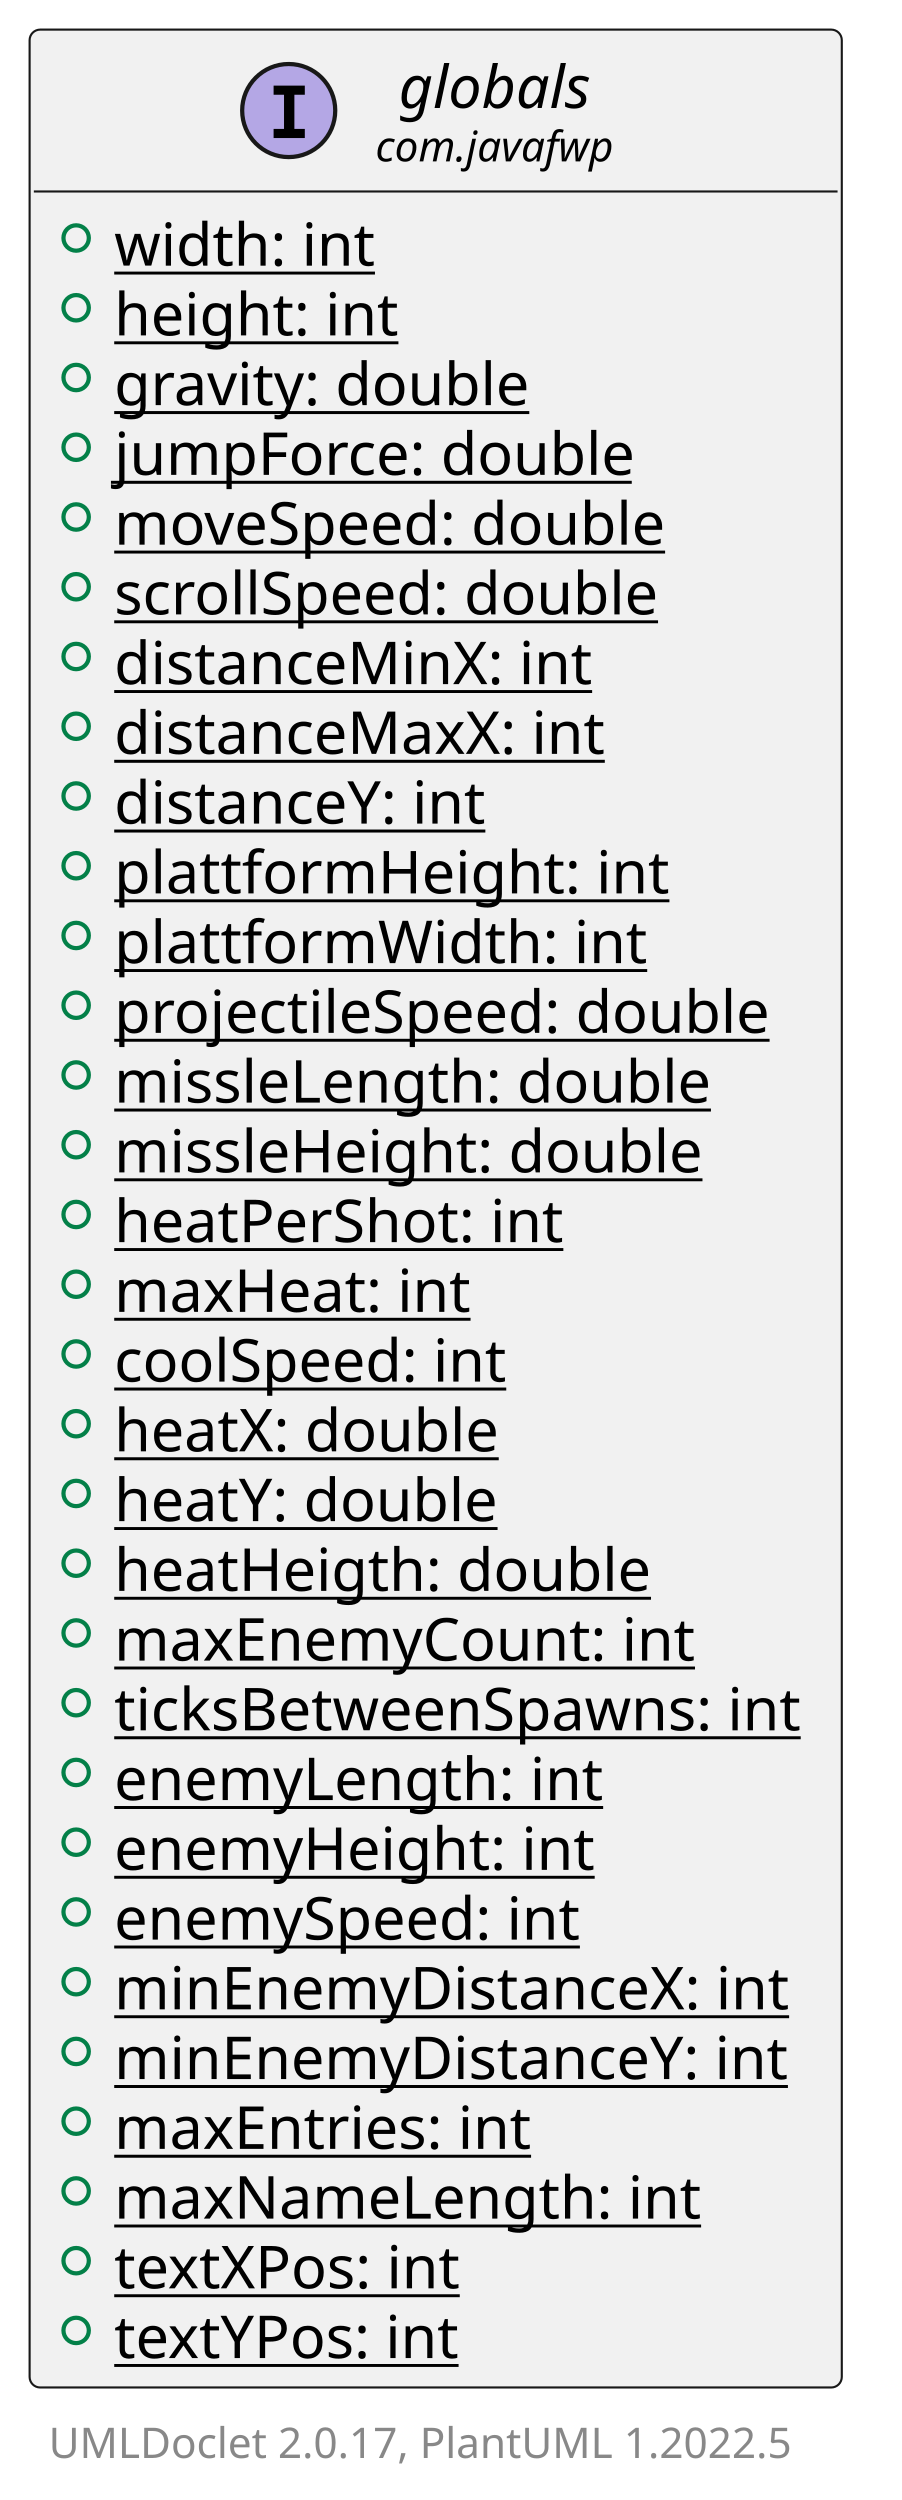
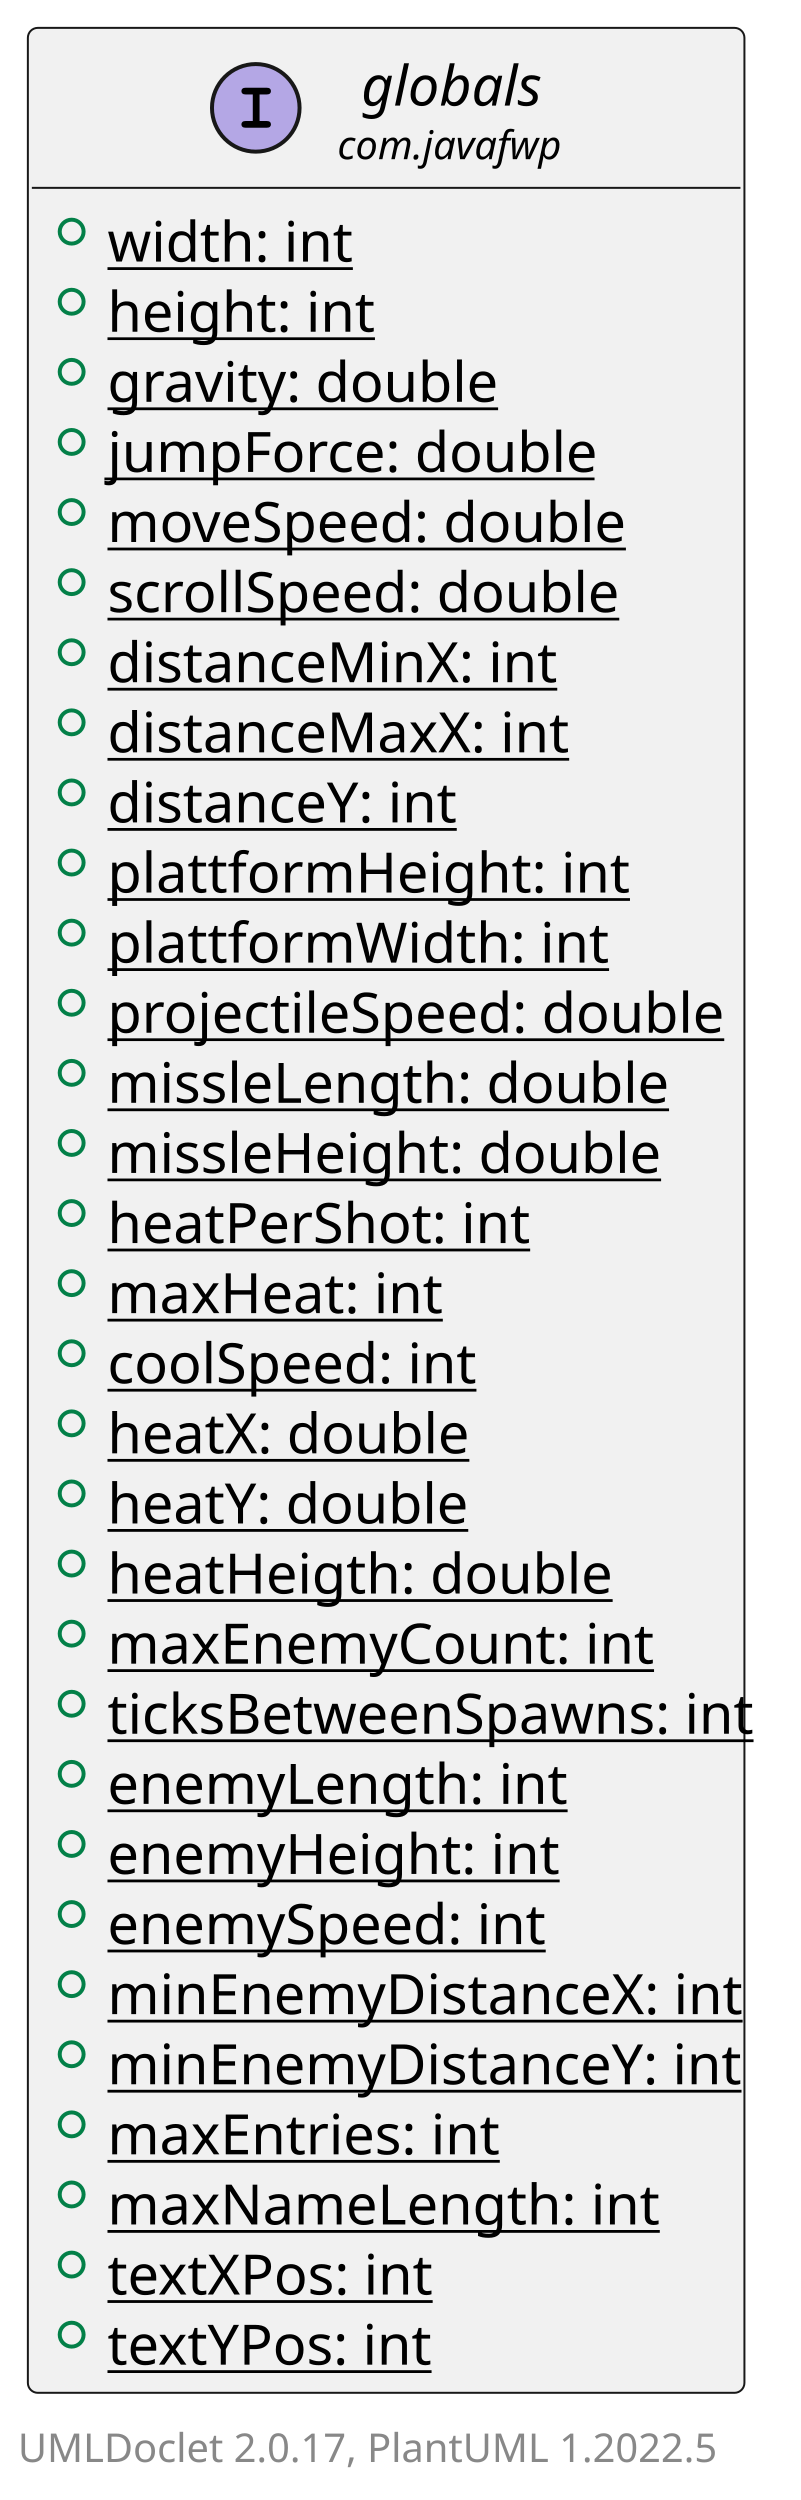
- <svg xmlns="http://www.w3.org/2000/svg" xmlns:xlink="http://www.w3.org/1999/xlink" contentStyleType="text/css" height="591px" preserveAspectRatio="none" style="width:213px;height:591px;background:#FFFFFF;" version="1.1" viewBox="0 0 213 591" width="213px" zoomAndPan="magnify">
+ <svg xmlns="http://www.w3.org/2000/svg" xmlns:xlink="http://www.w3.org/1999/xlink" contentStyleType="text/css" height="628px" preserveAspectRatio="none" style="width:201px;height:628px;background:#FFFFFF;" version="1.1" viewBox="0 0 201 628" width="201px" zoomAndPan="magnify">
  <defs />
  <g>
    <a href="globals.html" target="_top" title="globals.html" xlink:actuate="onRequest" xlink:href="globals.html" xlink:show="new" xlink:title="globals.html" xlink:type="simple">
      <g id="elem_com.javafwp.globals">
-         <rect codeLine="5" fill="#F1F1F1" height="557.402" id="com.javafwp.globals" rx="2.5" ry="2.5" style="stroke:#181818;stroke-width:0.5;" width="192" x="7" y="7" />
-         <ellipse cx="68.25" cy="26.133" fill="#B4A7E5" rx="11" ry="11" style="stroke:#181818;stroke-width:1.0;" />
-         <path d="M64.678,22.398 L64.678,20.24 L72.057,20.24 L72.057,22.398 L69.592,22.398 L69.592,30.475 L72.057,30.475 L72.057,32.633 L64.678,32.633 L64.678,30.475 L67.143,30.475 L67.143,22.398 Z " fill="#000000" />
-         <text fill="#000000" font-family="sans-serif" font-size="14" font-style="italic" lengthAdjust="spacing" textLength="50" x="94.25" y="25.535">globals</text>
-         <text fill="#000000" font-family="sans-serif" font-size="10" font-style="italic" lengthAdjust="spacing" textLength="61" x="88.75" y="38.156">com.javafwp</text>
-         <line style="stroke:#181818;stroke-width:0.5;" x1="8" x2="198" y1="45.266" y2="45.266" />
-         <ellipse cx="18" cy="56.266" fill="none" rx="3" ry="3" style="stroke:#038048;stroke-width:1.0;" />
-         <text fill="#000000" font-family="sans-serif" font-size="14" lengthAdjust="spacing" text-decoration="underline" textLength="64" x="27" y="62.801">width: int</text>
-         <ellipse cx="18" cy="72.754" fill="none" rx="3" ry="3" style="stroke:#038048;stroke-width:1.0;" />
-         <text fill="#000000" font-family="sans-serif" font-size="14" lengthAdjust="spacing" text-decoration="underline" textLength="70" x="27" y="79.289">height: int</text>
-         <ellipse cx="18" cy="89.242" fill="none" rx="3" ry="3" style="stroke:#038048;stroke-width:1.0;" />
-         <text fill="#000000" font-family="sans-serif" font-size="14" lengthAdjust="spacing" text-decoration="underline" textLength="102" x="27" y="95.777">gravity: double</text>
-         <ellipse cx="18" cy="105.731" fill="none" rx="3" ry="3" style="stroke:#038048;stroke-width:1.0;" />
-         <text fill="#000000" font-family="sans-serif" font-size="14" lengthAdjust="spacing" text-decoration="underline" textLength="129" x="27" y="112.266">jumpForce: double</text>
-         <ellipse cx="18" cy="122.219" fill="none" rx="3" ry="3" style="stroke:#038048;stroke-width:1.0;" />
-         <text fill="#000000" font-family="sans-serif" font-size="14" lengthAdjust="spacing" text-decoration="underline" textLength="135" x="27" y="128.754">moveSpeed: double</text>
-         <ellipse cx="18" cy="138.707" fill="none" rx="3" ry="3" style="stroke:#038048;stroke-width:1.0;" />
-         <text fill="#000000" font-family="sans-serif" font-size="14" lengthAdjust="spacing" text-decoration="underline" textLength="135" x="27" y="145.242">scrollSpeed: double</text>
-         <ellipse cx="18" cy="155.195" fill="none" rx="3" ry="3" style="stroke:#038048;stroke-width:1.0;" />
-         <text fill="#000000" font-family="sans-serif" font-size="14" lengthAdjust="spacing" text-decoration="underline" textLength="117" x="27" y="161.731">distanceMinX: int</text>
-         <ellipse cx="18" cy="171.684" fill="none" rx="3" ry="3" style="stroke:#038048;stroke-width:1.0;" />
-         <text fill="#000000" font-family="sans-serif" font-size="14" lengthAdjust="spacing" text-decoration="underline" textLength="121" x="27" y="178.219">distanceMaxX: int</text>
-         <ellipse cx="18" cy="188.172" fill="none" rx="3" ry="3" style="stroke:#038048;stroke-width:1.0;" />
-         <text fill="#000000" font-family="sans-serif" font-size="14" lengthAdjust="spacing" text-decoration="underline" textLength="92" x="27" y="194.707">distanceY: int</text>
-         <ellipse cx="18" cy="204.66" fill="none" rx="3" ry="3" style="stroke:#038048;stroke-width:1.0;" />
-         <text fill="#000000" font-family="sans-serif" font-size="14" lengthAdjust="spacing" text-decoration="underline" textLength="135" x="27" y="211.195">plattformHeight: int</text>
-         <ellipse cx="18" cy="221.148" fill="none" rx="3" ry="3" style="stroke:#038048;stroke-width:1.0;" />
-         <text fill="#000000" font-family="sans-serif" font-size="14" lengthAdjust="spacing" text-decoration="underline" textLength="129" x="27" y="227.684">plattformWidth: int</text>
-         <ellipse cx="18" cy="237.637" fill="none" rx="3" ry="3" style="stroke:#038048;stroke-width:1.0;" />
-         <text fill="#000000" font-family="sans-serif" font-size="14" lengthAdjust="spacing" text-decoration="underline" textLength="162" x="27" y="244.172">projectileSpeed: double</text>
-         <ellipse cx="18" cy="254.125" fill="none" rx="3" ry="3" style="stroke:#038048;stroke-width:1.0;" />
-         <text fill="#000000" font-family="sans-serif" font-size="14" lengthAdjust="spacing" text-decoration="underline" textLength="146" x="27" y="260.66">missleLength: double</text>
-         <ellipse cx="18" cy="270.613" fill="none" rx="3" ry="3" style="stroke:#038048;stroke-width:1.0;" />
-         <text fill="#000000" font-family="sans-serif" font-size="14" lengthAdjust="spacing" text-decoration="underline" textLength="144" x="27" y="277.148">missleHeight: double</text>
-         <ellipse cx="18" cy="287.102" fill="none" rx="3" ry="3" style="stroke:#038048;stroke-width:1.0;" />
-         <text fill="#000000" font-family="sans-serif" font-size="14" lengthAdjust="spacing" text-decoration="underline" textLength="109" x="27" y="293.637">heatPerShot: int</text>
-         <ellipse cx="18" cy="303.59" fill="none" rx="3" ry="3" style="stroke:#038048;stroke-width:1.0;" />
-         <text fill="#000000" font-family="sans-serif" font-size="14" lengthAdjust="spacing" text-decoration="underline" textLength="87" x="27" y="310.125">maxHeat: int</text>
-         <ellipse cx="18" cy="320.078" fill="none" rx="3" ry="3" style="stroke:#038048;stroke-width:1.0;" />
-         <text fill="#000000" font-family="sans-serif" font-size="14" lengthAdjust="spacing" text-decoration="underline" textLength="97" x="27" y="326.613">coolSpeed: int</text>
-         <ellipse cx="18" cy="336.566" fill="none" rx="3" ry="3" style="stroke:#038048;stroke-width:1.0;" />
-         <text fill="#000000" font-family="sans-serif" font-size="14" lengthAdjust="spacing" text-decoration="underline" textLength="95" x="27" y="343.102">heatX: double</text>
-         <ellipse cx="18" cy="353.055" fill="none" rx="3" ry="3" style="stroke:#038048;stroke-width:1.0;" />
-         <text fill="#000000" font-family="sans-serif" font-size="14" lengthAdjust="spacing" text-decoration="underline" textLength="95" x="27" y="359.59">heatY: double</text>
-         <ellipse cx="18" cy="369.543" fill="none" rx="3" ry="3" style="stroke:#038048;stroke-width:1.0;" />
-         <text fill="#000000" font-family="sans-serif" font-size="14" lengthAdjust="spacing" text-decoration="underline" textLength="131" x="27" y="376.078">heatHeigth: double</text>
-         <ellipse cx="18" cy="386.031" fill="none" rx="3" ry="3" style="stroke:#038048;stroke-width:1.0;" />
-         <text fill="#000000" font-family="sans-serif" font-size="14" lengthAdjust="spacing" text-decoration="underline" textLength="143" x="27" y="392.566">maxEnemyCount: int</text>
-         <ellipse cx="18" cy="402.519" fill="none" rx="3" ry="3" style="stroke:#038048;stroke-width:1.0;" />
-         <text fill="#000000" font-family="sans-serif" font-size="14" lengthAdjust="spacing" text-decoration="underline" textLength="166" x="27" y="409.055">ticksBetweenSpawns: int</text>
-         <ellipse cx="18" cy="419.008" fill="none" rx="3" ry="3" style="stroke:#038048;stroke-width:1.0;" />
-         <text fill="#000000" font-family="sans-serif" font-size="14" lengthAdjust="spacing" text-decoration="underline" textLength="118" x="27" y="425.543">enemyLength: int</text>
-         <ellipse cx="18" cy="435.496" fill="none" rx="3" ry="3" style="stroke:#038048;stroke-width:1.0;" />
-         <text fill="#000000" font-family="sans-serif" font-size="14" lengthAdjust="spacing" text-decoration="underline" textLength="116" x="27" y="442.031">enemyHeight: int</text>
-         <ellipse cx="18" cy="451.984" fill="none" rx="3" ry="3" style="stroke:#038048;stroke-width:1.0;" />
-         <text fill="#000000" font-family="sans-serif" font-size="14" lengthAdjust="spacing" text-decoration="underline" textLength="113" x="27" y="458.519">enemySpeed: int</text>
-         <ellipse cx="18" cy="468.473" fill="none" rx="3" ry="3" style="stroke:#038048;stroke-width:1.0;" />
-         <text fill="#000000" font-family="sans-serif" font-size="14" lengthAdjust="spacing" text-decoration="underline" textLength="164" x="27" y="475.008">minEnemyDistanceX: int</text>
-         <ellipse cx="18" cy="484.961" fill="none" rx="3" ry="3" style="stroke:#038048;stroke-width:1.0;" />
-         <text fill="#000000" font-family="sans-serif" font-size="14" lengthAdjust="spacing" text-decoration="underline" textLength="164" x="27" y="491.496">minEnemyDistanceY: int</text>
-         <ellipse cx="18" cy="501.449" fill="none" rx="3" ry="3" style="stroke:#038048;stroke-width:1.0;" />
-         <text fill="#000000" font-family="sans-serif" font-size="14" lengthAdjust="spacing" text-decoration="underline" textLength="103" x="27" y="507.984">maxEntries: int</text>
-         <ellipse cx="18" cy="517.938" fill="none" rx="3" ry="3" style="stroke:#038048;stroke-width:1.0;" />
-         <text fill="#000000" font-family="sans-serif" font-size="14" lengthAdjust="spacing" text-decoration="underline" textLength="142" x="27" y="524.473">maxNameLength: int</text>
-         <ellipse cx="18" cy="534.426" fill="none" rx="3" ry="3" style="stroke:#038048;stroke-width:1.0;" />
-         <text fill="#000000" font-family="sans-serif" font-size="14" lengthAdjust="spacing" text-decoration="underline" textLength="86" x="27" y="540.961">textXPos: int</text>
-         <ellipse cx="18" cy="550.914" fill="none" rx="3" ry="3" style="stroke:#038048;stroke-width:1.0;" />
-         <text fill="#000000" font-family="sans-serif" font-size="14" lengthAdjust="spacing" text-decoration="underline" textLength="86" x="27" y="557.449">textYPos: int</text>
+         <rect codeLine="5" fill="#F1F1F1" height="594.078" id="com.javafwp.globals" rx="2.5" ry="2.5" style="stroke:#181818;stroke-width:0.5;" width="180" x="7" y="7" />
+         <ellipse cx="64.25" cy="27.094" fill="#B4A7E5" rx="11" ry="11" style="stroke:#181818;stroke-width:1.0;" />
+         <path d="M65.203,23.734 L65.203,30.391 L66.922,30.391 Q67.531,30.391 67.797,30.625 Q68.062,30.859 68.062,31.25 Q68.062,31.625 67.797,31.859 Q67.531,32.094 66.922,32.094 L61.781,32.094 Q61.172,32.094 60.906,31.859 Q60.641,31.625 60.641,31.234 Q60.641,30.859 60.906,30.625 Q61.172,30.391 61.781,30.391 L63.5,30.391 L63.5,23.734 L61.781,23.734 Q61.172,23.734 60.906,23.5 Q60.641,23.266 60.641,22.875 Q60.641,22.5 60.906,22.266 Q61.172,22.031 61.781,22.031 L66.922,22.031 Q67.531,22.031 67.797,22.266 Q68.062,22.5 68.062,22.875 Q68.062,23.266 67.797,23.5 Q67.531,23.734 66.922,23.734 L65.203,23.734 Z " fill="#000000" />
+         <text fill="#000000" font-family="sans-serif" font-size="14" font-style="italic" lengthAdjust="spacing" textLength="45" x="90.75" y="26.533">globals</text>
+         <text fill="#000000" font-family="sans-serif" font-size="10" font-style="italic" lengthAdjust="spacing" textLength="57" x="84.75" y="39.99">com.javafwp</text>
+         <line style="stroke:#181818;stroke-width:0.5;" x1="8" x2="186" y1="47.188" y2="47.188" />
+         <ellipse cx="18" cy="58.188" fill="none" rx="3" ry="3" style="stroke:#038048;stroke-width:1.0;" />
+         <text fill="#000000" font-family="sans-serif" font-size="14" lengthAdjust="spacing" text-decoration="underline" textLength="55" x="27" y="65.721">width: int</text>
+         <ellipse cx="18" cy="75.797" fill="none" rx="3" ry="3" style="stroke:#038048;stroke-width:1.0;" />
+         <text fill="#000000" font-family="sans-serif" font-size="14" lengthAdjust="spacing" text-decoration="underline" textLength="62" x="27" y="83.33">height: int</text>
+         <ellipse cx="18" cy="93.406" fill="none" rx="3" ry="3" style="stroke:#038048;stroke-width:1.0;" />
+         <text fill="#000000" font-family="sans-serif" font-size="14" lengthAdjust="spacing" text-decoration="underline" textLength="93" x="27" y="100.939">gravity: double</text>
+         <ellipse cx="18" cy="111.016" fill="none" rx="3" ry="3" style="stroke:#038048;stroke-width:1.0;" />
+         <text fill="#000000" font-family="sans-serif" font-size="14" lengthAdjust="spacing" text-decoration="underline" textLength="118" x="27" y="118.549">jumpForce: double</text>
+         <ellipse cx="18" cy="128.625" fill="none" rx="3" ry="3" style="stroke:#038048;stroke-width:1.0;" />
+         <text fill="#000000" font-family="sans-serif" font-size="14" lengthAdjust="spacing" text-decoration="underline" textLength="126" x="27" y="136.158">moveSpeed: double</text>
+         <ellipse cx="18" cy="146.234" fill="none" rx="3" ry="3" style="stroke:#038048;stroke-width:1.0;" />
+         <text fill="#000000" font-family="sans-serif" font-size="14" lengthAdjust="spacing" text-decoration="underline" textLength="125" x="27" y="153.768">scrollSpeed: double</text>
+         <ellipse cx="18" cy="163.844" fill="none" rx="3" ry="3" style="stroke:#038048;stroke-width:1.0;" />
+         <text fill="#000000" font-family="sans-serif" font-size="14" lengthAdjust="spacing" text-decoration="underline" textLength="106" x="27" y="171.377">distanceMinX: int</text>
+         <ellipse cx="18" cy="181.453" fill="none" rx="3" ry="3" style="stroke:#038048;stroke-width:1.0;" />
+         <text fill="#000000" font-family="sans-serif" font-size="14" lengthAdjust="spacing" text-decoration="underline" textLength="109" x="27" y="188.986">distanceMaxX: int</text>
+         <ellipse cx="18" cy="199.062" fill="none" rx="3" ry="3" style="stroke:#038048;stroke-width:1.0;" />
+         <text fill="#000000" font-family="sans-serif" font-size="14" lengthAdjust="spacing" text-decoration="underline" textLength="85" x="27" y="206.596">distanceY: int</text>
+         <ellipse cx="18" cy="216.672" fill="none" rx="3" ry="3" style="stroke:#038048;stroke-width:1.0;" />
+         <text fill="#000000" font-family="sans-serif" font-size="14" lengthAdjust="spacing" text-decoration="underline" textLength="118" x="27" y="224.205">plattformHeight: int</text>
+         <ellipse cx="18" cy="234.281" fill="none" rx="3" ry="3" style="stroke:#038048;stroke-width:1.0;" />
+         <text fill="#000000" font-family="sans-serif" font-size="14" lengthAdjust="spacing" text-decoration="underline" textLength="114" x="27" y="241.815">plattformWidth: int</text>
+         <ellipse cx="18" cy="251.891" fill="none" rx="3" ry="3" style="stroke:#038048;stroke-width:1.0;" />
+         <text fill="#000000" font-family="sans-serif" font-size="14" lengthAdjust="spacing" text-decoration="underline" textLength="149" x="27" y="259.424">projectileSpeed: double</text>
+         <ellipse cx="18" cy="269.5" fill="none" rx="3" ry="3" style="stroke:#038048;stroke-width:1.0;" />
+         <text fill="#000000" font-family="sans-serif" font-size="14" lengthAdjust="spacing" text-decoration="underline" textLength="134" x="27" y="277.033">missleLength: double</text>
+         <ellipse cx="18" cy="287.109" fill="none" rx="3" ry="3" style="stroke:#038048;stroke-width:1.0;" />
+         <text fill="#000000" font-family="sans-serif" font-size="14" lengthAdjust="spacing" text-decoration="underline" textLength="130" x="27" y="294.643">missleHeight: double</text>
+         <ellipse cx="18" cy="304.719" fill="none" rx="3" ry="3" style="stroke:#038048;stroke-width:1.0;" />
+         <text fill="#000000" font-family="sans-serif" font-size="14" lengthAdjust="spacing" text-decoration="underline" textLength="102" x="27" y="312.252">heatPerShot: int</text>
+         <ellipse cx="18" cy="322.328" fill="none" rx="3" ry="3" style="stroke:#038048;stroke-width:1.0;" />
+         <text fill="#000000" font-family="sans-serif" font-size="14" lengthAdjust="spacing" text-decoration="underline" textLength="77" x="27" y="329.861">maxHeat: int</text>
+         <ellipse cx="18" cy="339.938" fill="none" rx="3" ry="3" style="stroke:#038048;stroke-width:1.0;" />
+         <text fill="#000000" font-family="sans-serif" font-size="14" lengthAdjust="spacing" text-decoration="underline" textLength="90" x="27" y="347.471">coolSpeed: int</text>
+         <ellipse cx="18" cy="357.547" fill="none" rx="3" ry="3" style="stroke:#038048;stroke-width:1.0;" />
+         <text fill="#000000" font-family="sans-serif" font-size="14" lengthAdjust="spacing" text-decoration="underline" textLength="87" x="27" y="365.08">heatX: double</text>
+         <ellipse cx="18" cy="375.156" fill="none" rx="3" ry="3" style="stroke:#038048;stroke-width:1.0;" />
+         <text fill="#000000" font-family="sans-serif" font-size="14" lengthAdjust="spacing" text-decoration="underline" textLength="88" x="27" y="382.69">heatY: double</text>
+         <ellipse cx="18" cy="392.766" fill="none" rx="3" ry="3" style="stroke:#038048;stroke-width:1.0;" />
+         <text fill="#000000" font-family="sans-serif" font-size="14" lengthAdjust="spacing" text-decoration="underline" textLength="119" x="27" y="400.299">heatHeigth: double</text>
+         <ellipse cx="18" cy="410.375" fill="none" rx="3" ry="3" style="stroke:#038048;stroke-width:1.0;" />
+         <text fill="#000000" font-family="sans-serif" font-size="14" lengthAdjust="spacing" text-decoration="underline" textLength="129" x="27" y="417.908">maxEnemyCount: int</text>
+         <ellipse cx="18" cy="427.984" fill="none" rx="3" ry="3" style="stroke:#038048;stroke-width:1.0;" />
+         <text fill="#000000" font-family="sans-serif" font-size="14" lengthAdjust="spacing" text-decoration="underline" textLength="154" x="27" y="435.518">ticksBetweenSpawns: int</text>
+         <ellipse cx="18" cy="445.594" fill="none" rx="3" ry="3" style="stroke:#038048;stroke-width:1.0;" />
+         <text fill="#000000" font-family="sans-serif" font-size="14" lengthAdjust="spacing" text-decoration="underline" textLength="109" x="27" y="453.127">enemyLength: int</text>
+         <ellipse cx="18" cy="463.203" fill="none" rx="3" ry="3" style="stroke:#038048;stroke-width:1.0;" />
+         <text fill="#000000" font-family="sans-serif" font-size="14" lengthAdjust="spacing" text-decoration="underline" textLength="105" x="27" y="470.736">enemyHeight: int</text>
+         <ellipse cx="18" cy="480.812" fill="none" rx="3" ry="3" style="stroke:#038048;stroke-width:1.0;" />
+         <text fill="#000000" font-family="sans-serif" font-size="14" lengthAdjust="spacing" text-decoration="underline" textLength="106" x="27" y="488.346">enemySpeed: int</text>
+         <ellipse cx="18" cy="498.422" fill="none" rx="3" ry="3" style="stroke:#038048;stroke-width:1.0;" />
+         <text fill="#000000" font-family="sans-serif" font-size="14" lengthAdjust="spacing" text-decoration="underline" textLength="151" x="27" y="505.955">minEnemyDistanceX: int</text>
+         <ellipse cx="18" cy="516.031" fill="none" rx="3" ry="3" style="stroke:#038048;stroke-width:1.0;" />
+         <text fill="#000000" font-family="sans-serif" font-size="14" lengthAdjust="spacing" text-decoration="underline" textLength="152" x="27" y="523.564">minEnemyDistanceY: int</text>
+         <ellipse cx="18" cy="533.641" fill="none" rx="3" ry="3" style="stroke:#038048;stroke-width:1.0;" />
+         <text fill="#000000" font-family="sans-serif" font-size="14" lengthAdjust="spacing" text-decoration="underline" textLength="92" x="27" y="541.174">maxEntries: int</text>
+         <ellipse cx="18" cy="551.25" fill="none" rx="3" ry="3" style="stroke:#038048;stroke-width:1.0;" />
+         <text fill="#000000" font-family="sans-serif" font-size="14" lengthAdjust="spacing" text-decoration="underline" textLength="128" x="27" y="558.783">maxNameLength: int</text>
+         <ellipse cx="18" cy="568.859" fill="none" rx="3" ry="3" style="stroke:#038048;stroke-width:1.0;" />
+         <text fill="#000000" font-family="sans-serif" font-size="14" lengthAdjust="spacing" text-decoration="underline" textLength="77" x="27" y="576.393">textXPos: int</text>
+         <ellipse cx="18" cy="586.469" fill="none" rx="3" ry="3" style="stroke:#038048;stroke-width:1.0;" />
+         <text fill="#000000" font-family="sans-serif" font-size="14" lengthAdjust="spacing" text-decoration="underline" textLength="78" x="27" y="594.002">textYPos: int</text>
      </g>
    </a>
-     <rect height="11.777" style="stroke:#00000000;stroke-width:1.0;fill:none;" width="182" x="11.5" y="571.402" />
-     <text fill="#888888" font-family="sans-serif" font-size="10" lengthAdjust="spacing" textLength="182" x="11.5" y="581.07">UMLDoclet 2.0.17, PlantUML 1.2022.5</text>
+     <rect height="12.578" style="stroke:#00000000;stroke-width:1.0;fill:none;" width="184" x="4.5" y="608.078" />
+     <text fill="#888888" font-family="sans-serif" font-size="10" lengthAdjust="spacing" textLength="184" x="4.5" y="618.459">UMLDoclet 2.0.17, PlantUML 1.2022.5</text>
  </g>
</svg>
